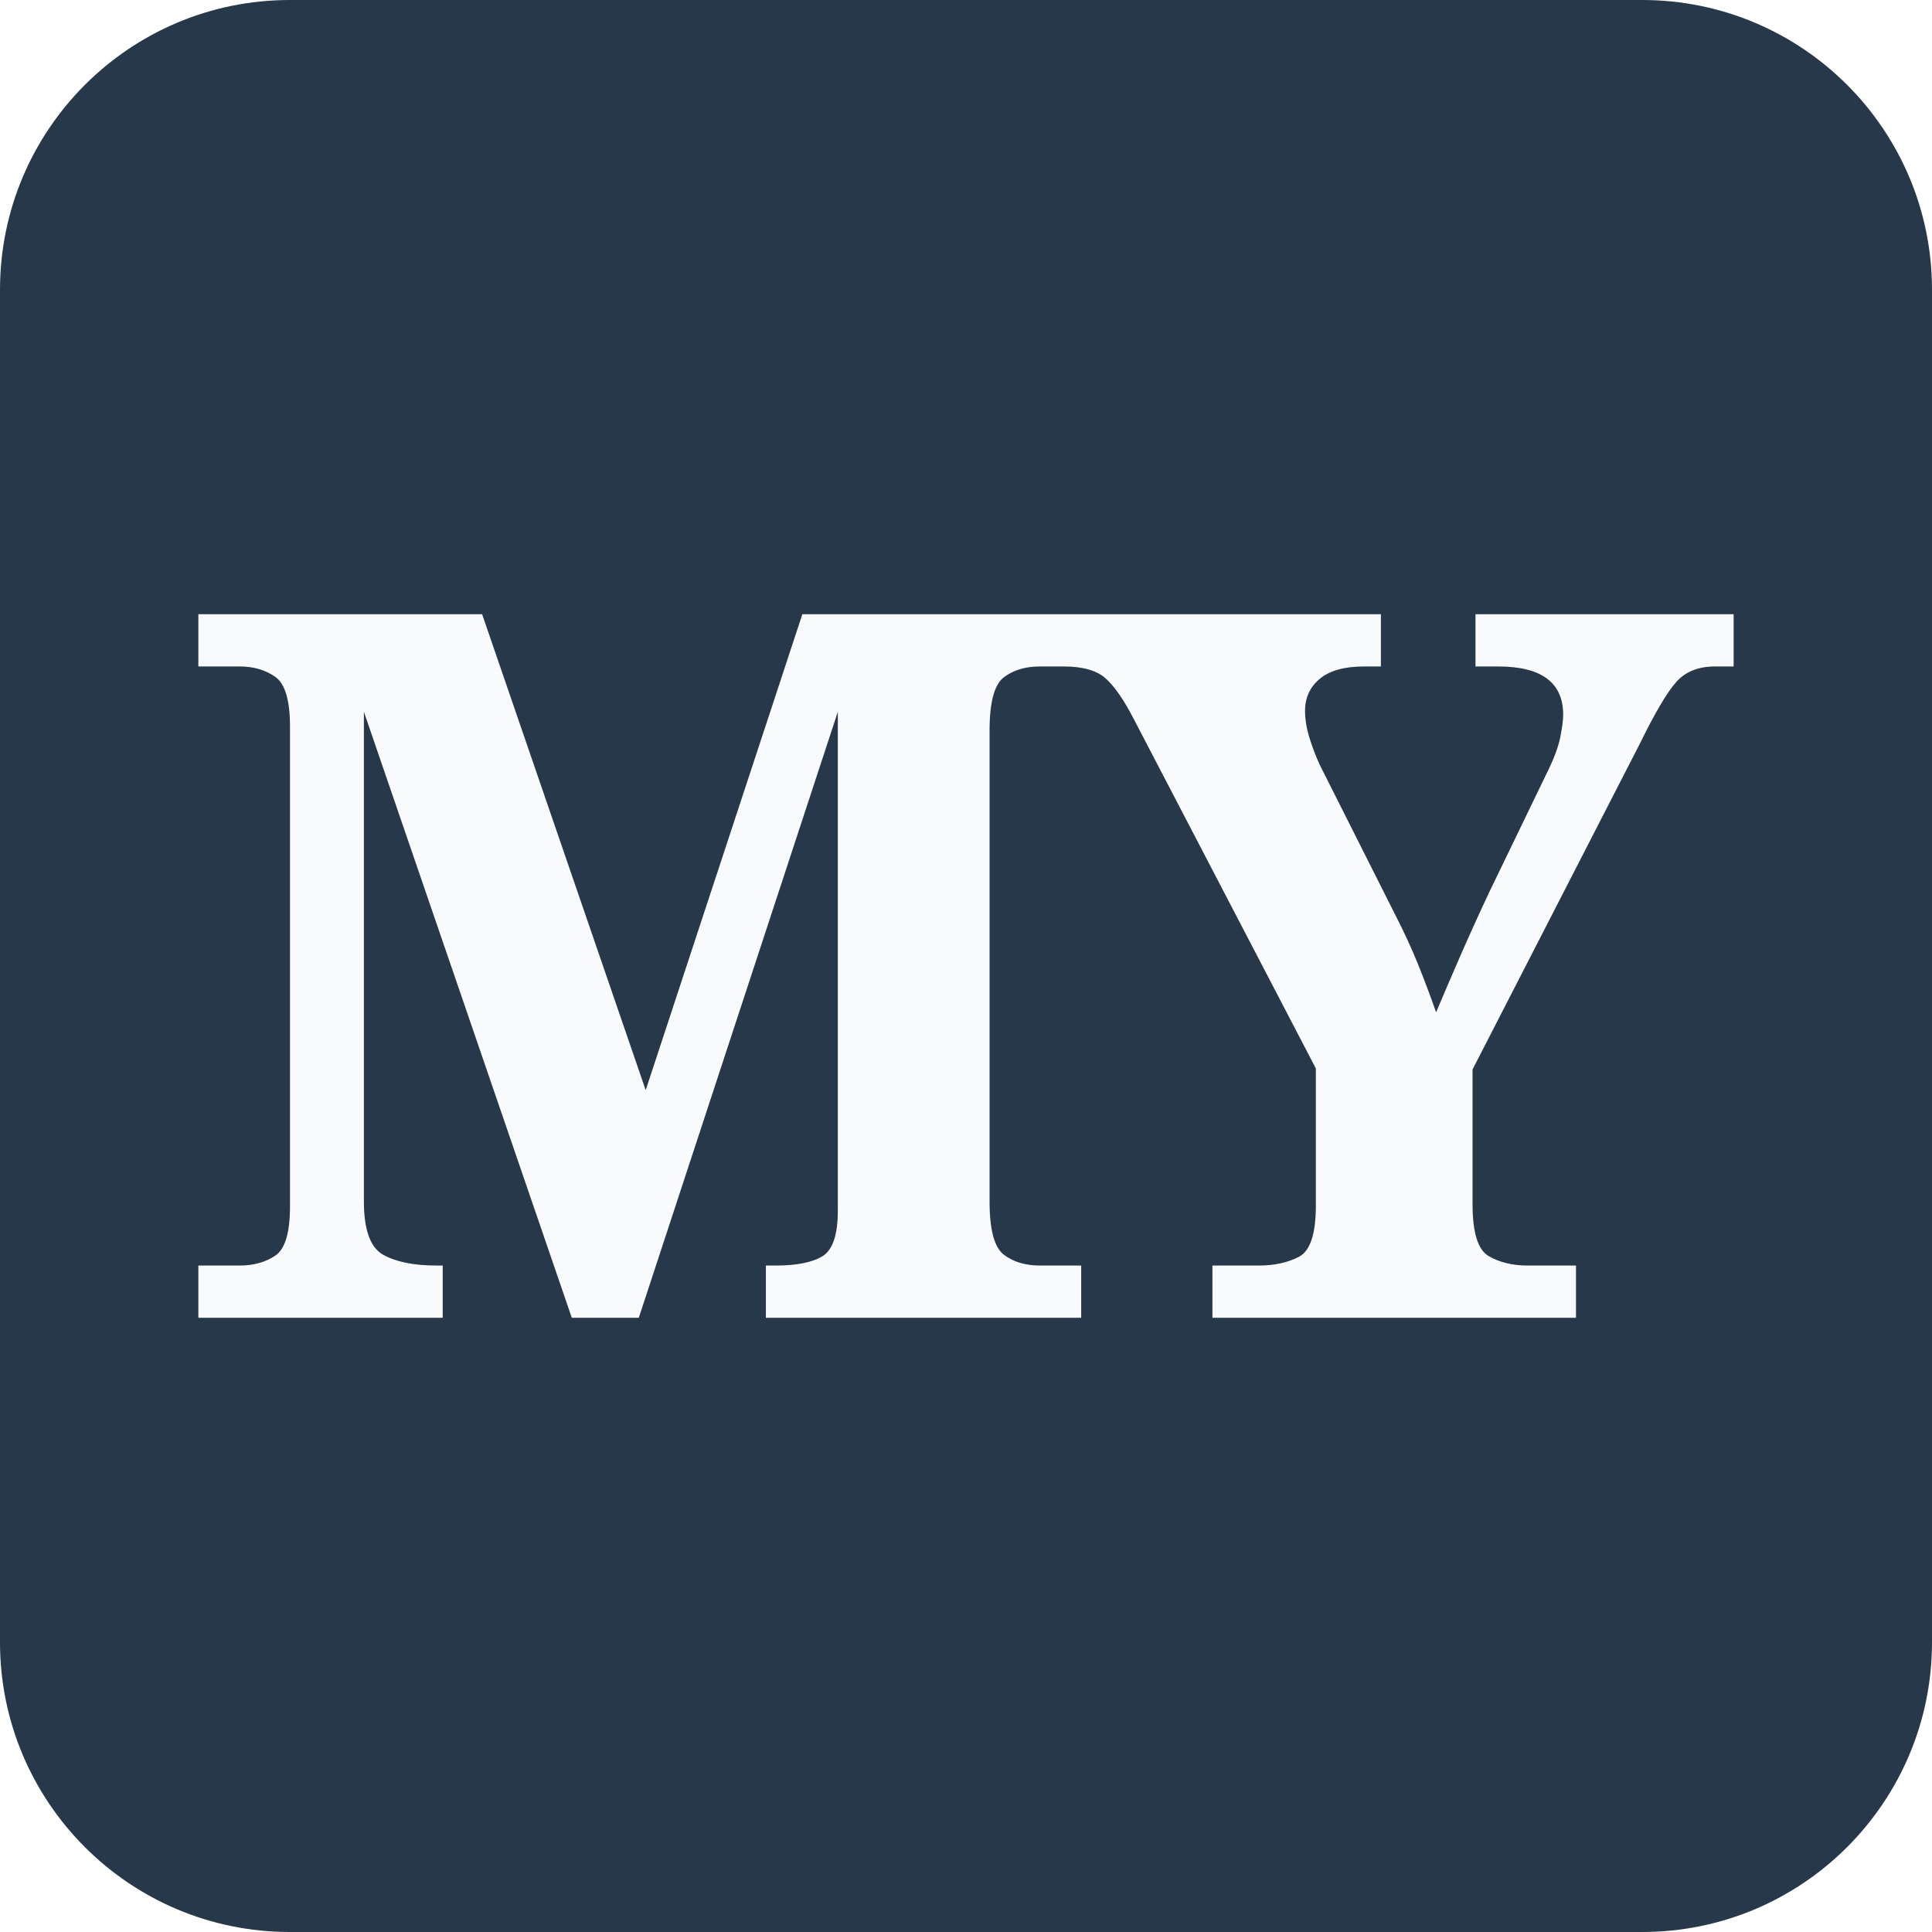
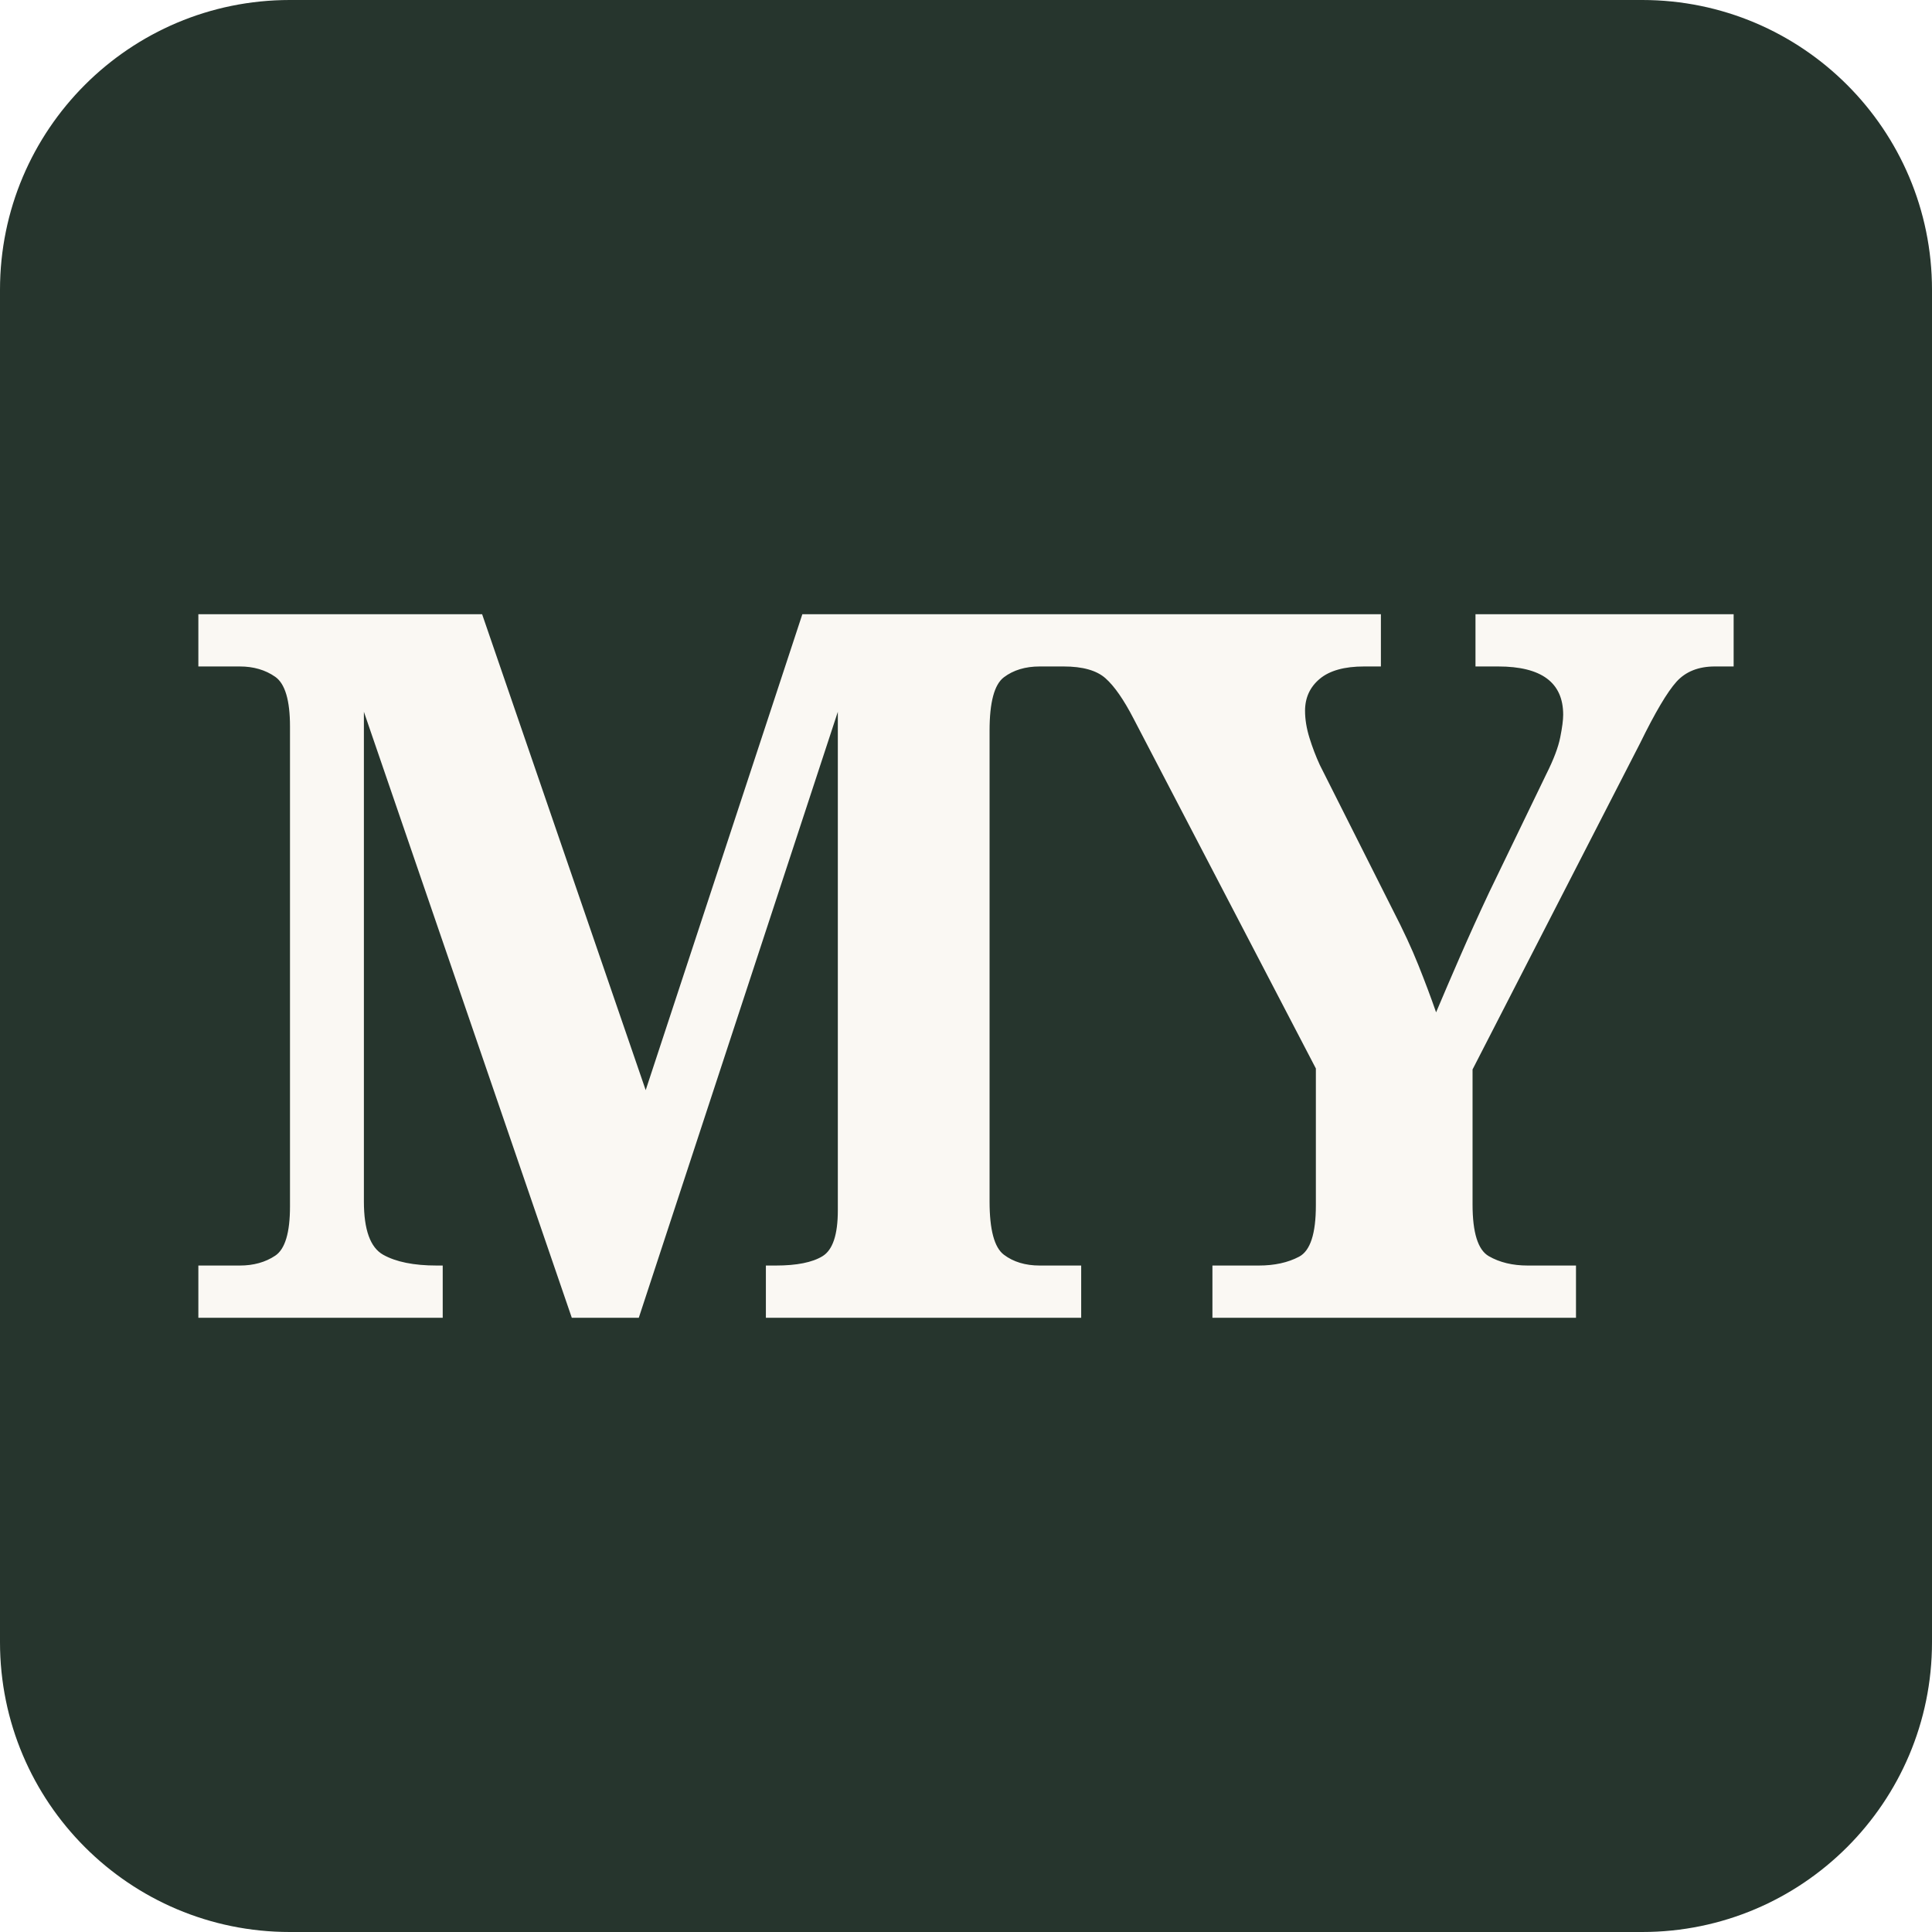
<svg xmlns="http://www.w3.org/2000/svg" viewBox="0 0 100 100" role="img" aria-label="MY monogram">
-   <rect width="100" height="100" rx="15" fill="#26384A" />
-   <path fill="#F8FAFC" d="M10.267 68.207V65.504H12.409Q13.48 65.504 14.245 64.994Q15.01 64.484 15.01 62.444V37.607Q15.01 35.567 14.245 35.031Q13.48 34.496 12.409 34.496H10.267V31.793H24.955L33.421 56.426L41.529 31.793H55.962V34.496H53.821Q52.699 34.496 51.959 35.057Q51.22 35.618 51.22 37.811V62.189Q51.22 64.382 51.959 64.943Q52.699 65.504 53.821 65.504H55.962V68.207H39.642V65.504H40.153Q41.785 65.504 42.575 65.019Q43.366 64.535 43.366 62.648V36.842L33.064 68.207H29.596L18.835 36.842V62.189Q18.835 64.382 19.829 64.943Q20.824 65.504 22.609 65.504H22.915V68.207ZM62.755 68.207V65.504H65.151Q66.376 65.504 67.243 65.045Q68.109 64.586 68.109 62.393V55.304L58.675 37.199Q57.91 35.72 57.221 35.108Q56.533 34.496 55.053 34.496H54.391V31.793H71.475V34.496H70.609Q69.079 34.496 68.314 35.133Q67.549 35.771 67.549 36.791Q67.549 37.454 67.778 38.193Q68.008 38.933 68.314 39.596L72.088 47.093Q72.904 48.674 73.413 49.949Q73.924 51.224 74.332 52.397Q74.892 51.071 75.581 49.49Q76.269 47.909 77.085 46.175L80.043 40.055Q80.605 38.933 80.757 38.168Q80.91 37.403 80.91 36.995Q80.91 34.496 77.544 34.496H76.371V31.793H89.733V34.496H88.764Q87.489 34.496 86.775 35.286Q86.061 36.077 84.888 38.474L76.219 55.355V62.342Q76.219 64.535 77.06 65.019Q77.901 65.504 79.075 65.504H81.573V68.207Z" />
+   <rect width="100" height="100" rx="15" fill="#26352D" />
+   <path fill="#FAF8F3" d="M10.267 68.207V65.504H12.409Q13.48 65.504 14.245 64.994Q15.01 64.484 15.01 62.444V37.607Q15.01 35.567 14.245 35.031Q13.48 34.496 12.409 34.496H10.267V31.793H24.955L33.421 56.426L41.529 31.793H55.962V34.496H53.821Q52.699 34.496 51.959 35.057Q51.22 35.618 51.22 37.811V62.189Q51.22 64.382 51.959 64.943Q52.699 65.504 53.821 65.504H55.962V68.207H39.642V65.504H40.153Q41.785 65.504 42.575 65.019Q43.366 64.535 43.366 62.648V36.842L33.064 68.207H29.596L18.835 36.842V62.189Q18.835 64.382 19.829 64.943Q20.824 65.504 22.609 65.504H22.915V68.207ZM62.755 68.207V65.504H65.151Q66.376 65.504 67.243 65.045Q68.109 64.586 68.109 62.393V55.304L58.675 37.199Q57.91 35.72 57.221 35.108Q56.533 34.496 55.053 34.496H54.391V31.793H71.475V34.496H70.609Q69.079 34.496 68.314 35.133Q67.549 35.771 67.549 36.791Q67.549 37.454 67.778 38.193Q68.008 38.933 68.314 39.596L72.088 47.093Q72.904 48.674 73.413 49.949Q73.924 51.224 74.332 52.397Q74.892 51.071 75.581 49.49Q76.269 47.909 77.085 46.175L80.043 40.055Q80.605 38.933 80.757 38.168Q80.91 37.403 80.91 36.995Q80.91 34.496 77.544 34.496H76.371V31.793H89.733V34.496H88.764Q87.489 34.496 86.775 35.286Q86.061 36.077 84.888 38.474L76.219 55.355V62.342Q76.219 64.535 77.06 65.019Q77.901 65.504 79.075 65.504H81.573V68.207Z" />
</svg>
